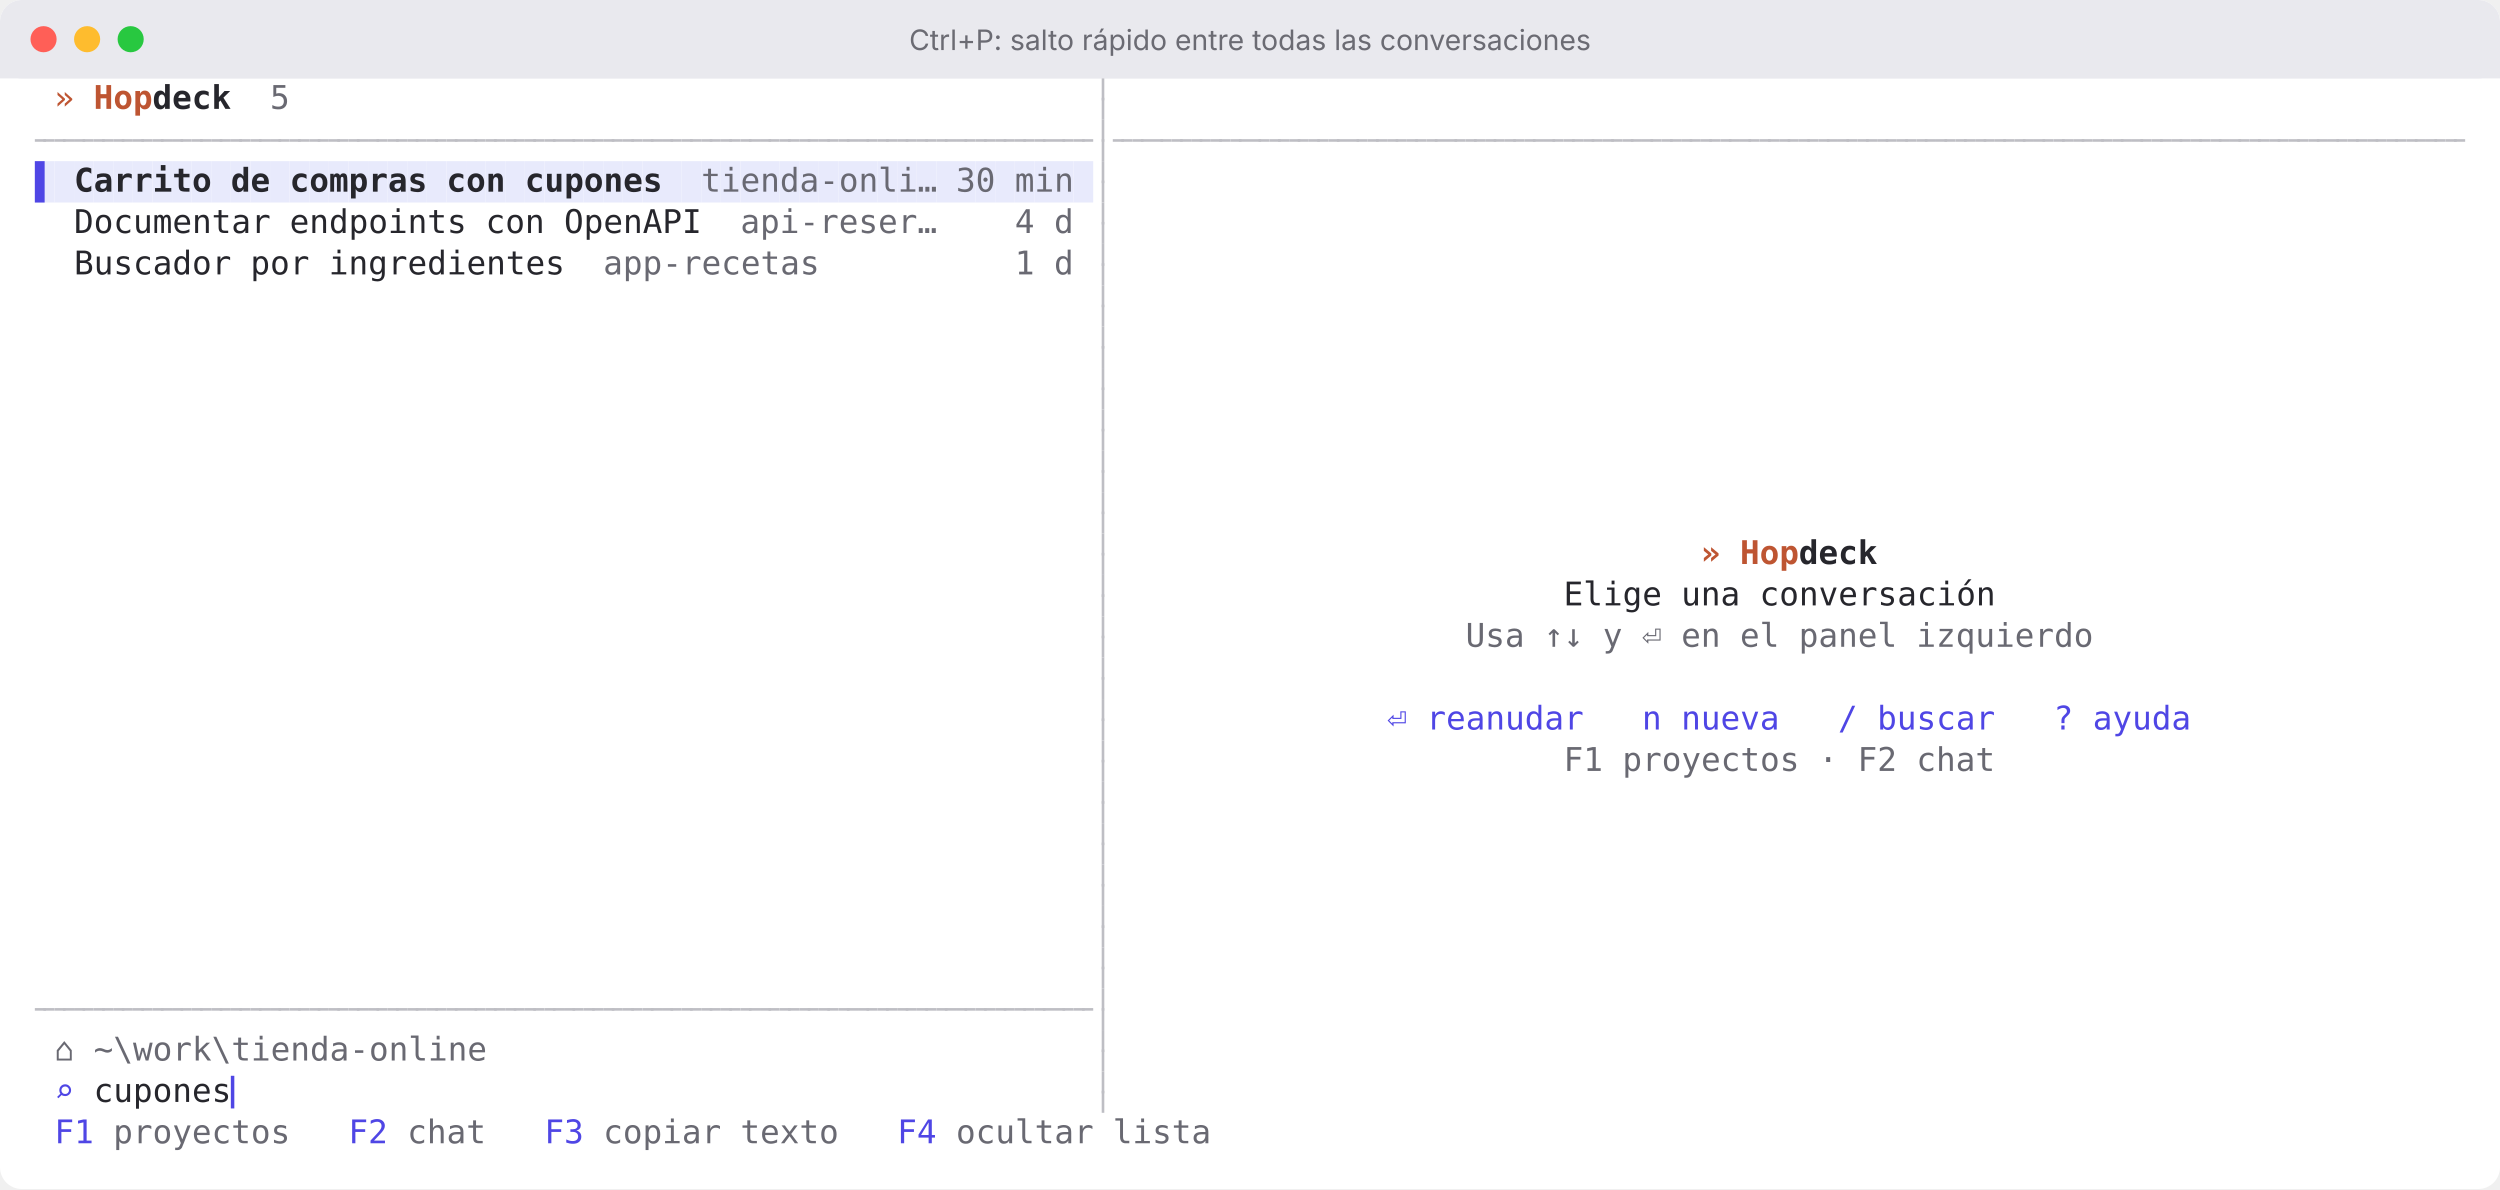
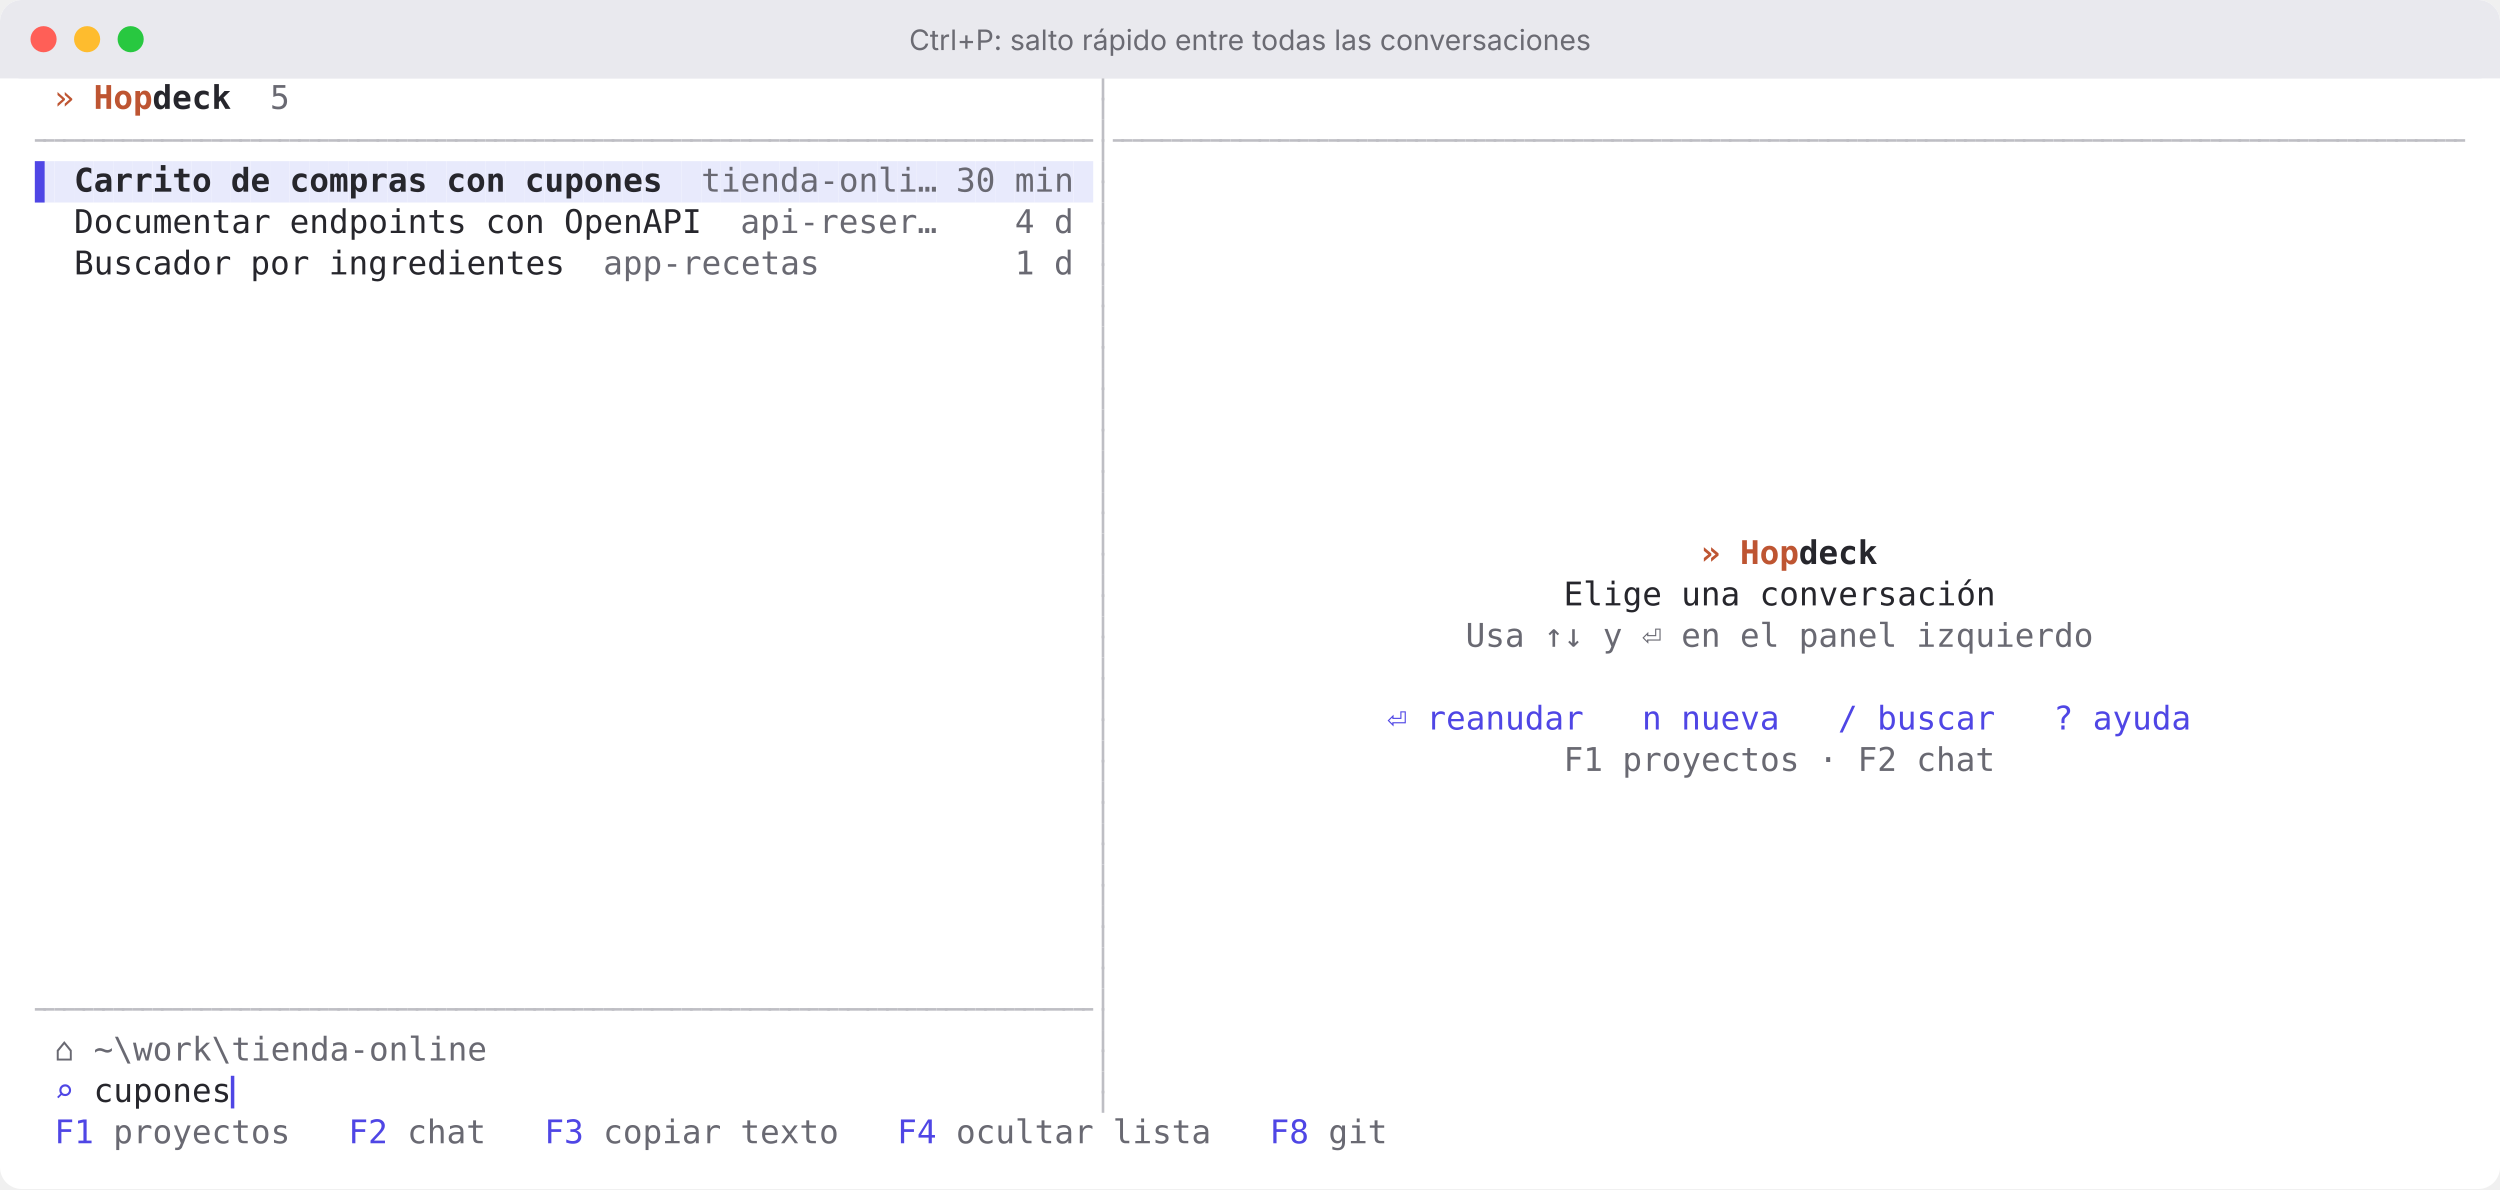
<svg xmlns="http://www.w3.org/2000/svg" width="1148" height="546" viewBox="0 0 1148 546" role="img" aria-label="Ctrl+P: salto rápido entre todas las conversaciones">
  <rect width="1148" height="546" rx="10" fill="#ffffff" />
  <rect width="1148" height="36" rx="10" fill="#e9e9ee" />
  <rect y="26" width="1148" height="10" fill="#e9e9ee" />
  <circle cx="20" cy="18" r="6" fill="#ff5f57" />
  <circle cx="40" cy="18" r="6" fill="#febc2e" />
  <circle cx="60" cy="18" r="6" fill="#28c840" />
  <text x="574" y="23" fill="#6b6b73" font-size="13" text-anchor="middle" font-family="system-ui, -apple-system, 'Segoe UI', sans-serif">Ctrl+P: salto rápido entre todas las conversaciones</text>
  <g font-family="'Cascadia Mono', 'SFMono-Regular', Consolas, 'DejaVu Sans Mono', 'Liberation Mono', Menlo, monospace" font-size="15">
    <rect x="16" y="74" width="9" height="19" fill="#e8eafc" />
    <rect x="25" y="74" width="9" height="19" fill="#e8eafc" />
    <rect x="34" y="74" width="9" height="19" fill="#e8eafc" />
    <rect x="43" y="74" width="9" height="19" fill="#e8eafc" />
    <rect x="52" y="74" width="9" height="19" fill="#e8eafc" />
    <rect x="61" y="74" width="9" height="19" fill="#e8eafc" />
    <rect x="70" y="74" width="9" height="19" fill="#e8eafc" />
    <rect x="79" y="74" width="9" height="19" fill="#e8eafc" />
    <rect x="88" y="74" width="9" height="19" fill="#e8eafc" />
    <rect x="97" y="74" width="9" height="19" fill="#e8eafc" />
    <rect x="106" y="74" width="9" height="19" fill="#e8eafc" />
    <rect x="115" y="74" width="9" height="19" fill="#e8eafc" />
    <rect x="124" y="74" width="9" height="19" fill="#e8eafc" />
    <rect x="133" y="74" width="9" height="19" fill="#e8eafc" />
    <rect x="142" y="74" width="9" height="19" fill="#e8eafc" />
    <rect x="151" y="74" width="9" height="19" fill="#e8eafc" />
    <rect x="160" y="74" width="9" height="19" fill="#e8eafc" />
    <rect x="169" y="74" width="9" height="19" fill="#e8eafc" />
    <rect x="178" y="74" width="9" height="19" fill="#e8eafc" />
    <rect x="187" y="74" width="9" height="19" fill="#e8eafc" />
    <rect x="196" y="74" width="9" height="19" fill="#e8eafc" />
    <rect x="205" y="74" width="9" height="19" fill="#e8eafc" />
    <rect x="214" y="74" width="9" height="19" fill="#e8eafc" />
    <rect x="223" y="74" width="9" height="19" fill="#e8eafc" />
    <rect x="232" y="74" width="9" height="19" fill="#e8eafc" />
    <rect x="241" y="74" width="9" height="19" fill="#e8eafc" />
    <rect x="250" y="74" width="9" height="19" fill="#e8eafc" />
    <rect x="259" y="74" width="9" height="19" fill="#e8eafc" />
    <rect x="268" y="74" width="9" height="19" fill="#e8eafc" />
    <rect x="277" y="74" width="9" height="19" fill="#e8eafc" />
    <rect x="286" y="74" width="9" height="19" fill="#e8eafc" />
    <rect x="295" y="74" width="9" height="19" fill="#e8eafc" />
    <rect x="304" y="74" width="9" height="19" fill="#e8eafc" />
    <rect x="313" y="74" width="9" height="19" fill="#e8eafc" />
    <rect x="322" y="74" width="9" height="19" fill="#e8eafc" />
    <rect x="331" y="74" width="9" height="19" fill="#e8eafc" />
    <rect x="340" y="74" width="9" height="19" fill="#e8eafc" />
    <rect x="349" y="74" width="9" height="19" fill="#e8eafc" />
    <rect x="358" y="74" width="9" height="19" fill="#e8eafc" />
    <rect x="367" y="74" width="9" height="19" fill="#e8eafc" />
    <rect x="376" y="74" width="9" height="19" fill="#e8eafc" />
    <rect x="385" y="74" width="9" height="19" fill="#e8eafc" />
    <rect x="394" y="74" width="9" height="19" fill="#e8eafc" />
    <rect x="403" y="74" width="9" height="19" fill="#e8eafc" />
    <rect x="412" y="74" width="9" height="19" fill="#e8eafc" />
    <rect x="421" y="74" width="9" height="19" fill="#e8eafc" />
    <rect x="430" y="74" width="9" height="19" fill="#e8eafc" />
    <rect x="439" y="74" width="9" height="19" fill="#e8eafc" />
    <rect x="448" y="74" width="9" height="19" fill="#e8eafc" />
    <rect x="457" y="74" width="9" height="19" fill="#e8eafc" />
    <rect x="466" y="74" width="9" height="19" fill="#e8eafc" />
    <rect x="475" y="74" width="9" height="19" fill="#e8eafc" />
    <rect x="484" y="74" width="9" height="19" fill="#e8eafc" />
    <rect x="493" y="74" width="9" height="19" fill="#e8eafc" />
    <rect x="505.9" y="36" width="1.2" height="10.1" fill="#bebec4" />
    <rect x="505.9" y="44.9" width="1.2" height="10.1" fill="#bebec4" />
    <rect x="16" y="63.9" width="5.1" height="1.2" fill="#bebec4" />
    <rect x="19.9" y="63.9" width="5.1" height="1.2" fill="#bebec4" />
    <rect x="25" y="63.9" width="5.1" height="1.2" fill="#bebec4" />
    <rect x="28.9" y="63.9" width="5.1" height="1.2" fill="#bebec4" />
    <rect x="34" y="63.9" width="5.1" height="1.2" fill="#bebec4" />
    <rect x="37.9" y="63.9" width="5.1" height="1.2" fill="#bebec4" />
    <rect x="43" y="63.9" width="5.1" height="1.2" fill="#bebec4" />
    <rect x="46.9" y="63.9" width="5.1" height="1.2" fill="#bebec4" />
    <rect x="52" y="63.9" width="5.1" height="1.2" fill="#bebec4" />
    <rect x="55.9" y="63.9" width="5.1" height="1.2" fill="#bebec4" />
    <rect x="61" y="63.9" width="5.1" height="1.2" fill="#bebec4" />
    <rect x="64.9" y="63.9" width="5.1" height="1.2" fill="#bebec4" />
    <rect x="70" y="63.9" width="5.1" height="1.2" fill="#bebec4" />
    <rect x="73.9" y="63.9" width="5.1" height="1.2" fill="#bebec4" />
    <rect x="79" y="63.9" width="5.1" height="1.2" fill="#bebec4" />
    <rect x="82.9" y="63.9" width="5.1" height="1.2" fill="#bebec4" />
    <rect x="88" y="63.9" width="5.1" height="1.2" fill="#bebec4" />
    <rect x="91.9" y="63.9" width="5.1" height="1.2" fill="#bebec4" />
    <rect x="97" y="63.9" width="5.1" height="1.2" fill="#bebec4" />
    <rect x="100.9" y="63.9" width="5.1" height="1.2" fill="#bebec4" />
    <rect x="106" y="63.9" width="5.1" height="1.2" fill="#bebec4" />
    <rect x="109.9" y="63.9" width="5.1" height="1.2" fill="#bebec4" />
    <rect x="115" y="63.9" width="5.1" height="1.2" fill="#bebec4" />
    <rect x="118.9" y="63.9" width="5.1" height="1.2" fill="#bebec4" />
    <rect x="124" y="63.9" width="5.1" height="1.2" fill="#bebec4" />
    <rect x="127.9" y="63.9" width="5.1" height="1.2" fill="#bebec4" />
    <rect x="133" y="63.9" width="5.1" height="1.2" fill="#bebec4" />
    <rect x="136.9" y="63.9" width="5.1" height="1.2" fill="#bebec4" />
    <rect x="142" y="63.9" width="5.1" height="1.2" fill="#bebec4" />
    <rect x="145.9" y="63.9" width="5.1" height="1.2" fill="#bebec4" />
    <rect x="151" y="63.9" width="5.1" height="1.2" fill="#bebec4" />
    <rect x="154.9" y="63.9" width="5.1" height="1.2" fill="#bebec4" />
    <rect x="160" y="63.9" width="5.1" height="1.2" fill="#bebec4" />
    <rect x="163.9" y="63.9" width="5.1" height="1.2" fill="#bebec4" />
    <rect x="169" y="63.9" width="5.1" height="1.2" fill="#bebec4" />
    <rect x="172.9" y="63.9" width="5.1" height="1.2" fill="#bebec4" />
    <rect x="178" y="63.9" width="5.1" height="1.2" fill="#bebec4" />
    <rect x="181.9" y="63.9" width="5.1" height="1.2" fill="#bebec4" />
    <rect x="187" y="63.9" width="5.1" height="1.2" fill="#bebec4" />
    <rect x="190.9" y="63.9" width="5.1" height="1.2" fill="#bebec4" />
    <rect x="196" y="63.9" width="5.1" height="1.2" fill="#bebec4" />
    <rect x="199.9" y="63.9" width="5.1" height="1.2" fill="#bebec4" />
    <rect x="205" y="63.9" width="5.1" height="1.2" fill="#bebec4" />
    <rect x="208.9" y="63.9" width="5.1" height="1.2" fill="#bebec4" />
    <rect x="214" y="63.9" width="5.1" height="1.2" fill="#bebec4" />
    <rect x="217.9" y="63.9" width="5.1" height="1.2" fill="#bebec4" />
    <rect x="223" y="63.9" width="5.1" height="1.2" fill="#bebec4" />
    <rect x="226.9" y="63.9" width="5.1" height="1.2" fill="#bebec4" />
    <rect x="232" y="63.9" width="5.1" height="1.2" fill="#bebec4" />
    <rect x="235.9" y="63.9" width="5.1" height="1.2" fill="#bebec4" />
    <rect x="241" y="63.9" width="5.1" height="1.2" fill="#bebec4" />
    <rect x="244.9" y="63.9" width="5.1" height="1.2" fill="#bebec4" />
    <rect x="250" y="63.9" width="5.1" height="1.2" fill="#bebec4" />
    <rect x="253.9" y="63.9" width="5.1" height="1.2" fill="#bebec4" />
    <rect x="259" y="63.9" width="5.1" height="1.2" fill="#bebec4" />
    <rect x="262.9" y="63.9" width="5.1" height="1.2" fill="#bebec4" />
    <rect x="268" y="63.9" width="5.1" height="1.2" fill="#bebec4" />
    <rect x="271.9" y="63.9" width="5.1" height="1.2" fill="#bebec4" />
    <rect x="277" y="63.9" width="5.1" height="1.2" fill="#bebec4" />
    <rect x="280.9" y="63.9" width="5.1" height="1.2" fill="#bebec4" />
    <rect x="286" y="63.9" width="5.1" height="1.2" fill="#bebec4" />
    <rect x="289.9" y="63.9" width="5.1" height="1.2" fill="#bebec4" />
    <rect x="295" y="63.9" width="5.1" height="1.2" fill="#bebec4" />
    <rect x="298.9" y="63.9" width="5.1" height="1.2" fill="#bebec4" />
    <rect x="304" y="63.9" width="5.1" height="1.2" fill="#bebec4" />
    <rect x="307.9" y="63.9" width="5.1" height="1.2" fill="#bebec4" />
    <rect x="313" y="63.9" width="5.1" height="1.2" fill="#bebec4" />
    <rect x="316.9" y="63.9" width="5.1" height="1.2" fill="#bebec4" />
    <rect x="322" y="63.9" width="5.1" height="1.2" fill="#bebec4" />
    <rect x="325.9" y="63.9" width="5.1" height="1.2" fill="#bebec4" />
    <rect x="331" y="63.9" width="5.1" height="1.2" fill="#bebec4" />
    <rect x="334.9" y="63.9" width="5.1" height="1.2" fill="#bebec4" />
    <rect x="340" y="63.9" width="5.1" height="1.2" fill="#bebec4" />
    <rect x="343.9" y="63.9" width="5.1" height="1.2" fill="#bebec4" />
    <rect x="349" y="63.9" width="5.1" height="1.2" fill="#bebec4" />
    <rect x="352.9" y="63.9" width="5.1" height="1.2" fill="#bebec4" />
    <rect x="358" y="63.9" width="5.1" height="1.2" fill="#bebec4" />
    <rect x="361.9" y="63.9" width="5.1" height="1.2" fill="#bebec4" />
    <rect x="367" y="63.9" width="5.1" height="1.2" fill="#bebec4" />
    <rect x="370.9" y="63.9" width="5.1" height="1.2" fill="#bebec4" />
    <rect x="376" y="63.9" width="5.1" height="1.2" fill="#bebec4" />
    <rect x="379.9" y="63.9" width="5.1" height="1.2" fill="#bebec4" />
    <rect x="385" y="63.9" width="5.1" height="1.2" fill="#bebec4" />
    <rect x="388.9" y="63.9" width="5.1" height="1.2" fill="#bebec4" />
    <rect x="394" y="63.9" width="5.1" height="1.2" fill="#bebec4" />
    <rect x="397.9" y="63.9" width="5.1" height="1.2" fill="#bebec4" />
    <rect x="403" y="63.9" width="5.1" height="1.2" fill="#bebec4" />
    <rect x="406.9" y="63.9" width="5.1" height="1.2" fill="#bebec4" />
    <rect x="412" y="63.9" width="5.1" height="1.2" fill="#bebec4" />
    <rect x="415.9" y="63.9" width="5.1" height="1.2" fill="#bebec4" />
    <rect x="421" y="63.9" width="5.1" height="1.2" fill="#bebec4" />
    <rect x="424.9" y="63.9" width="5.1" height="1.2" fill="#bebec4" />
    <rect x="430" y="63.9" width="5.1" height="1.2" fill="#bebec4" />
    <rect x="433.9" y="63.9" width="5.1" height="1.2" fill="#bebec4" />
    <rect x="439" y="63.9" width="5.1" height="1.2" fill="#bebec4" />
    <rect x="442.9" y="63.9" width="5.1" height="1.2" fill="#bebec4" />
    <rect x="448" y="63.9" width="5.1" height="1.2" fill="#bebec4" />
    <rect x="451.9" y="63.9" width="5.1" height="1.2" fill="#bebec4" />
    <rect x="457" y="63.9" width="5.1" height="1.2" fill="#bebec4" />
    <rect x="460.9" y="63.9" width="5.1" height="1.2" fill="#bebec4" />
    <rect x="466" y="63.9" width="5.1" height="1.2" fill="#bebec4" />
    <rect x="469.9" y="63.9" width="5.1" height="1.2" fill="#bebec4" />
    <rect x="475" y="63.9" width="5.1" height="1.2" fill="#bebec4" />
    <rect x="478.9" y="63.9" width="5.1" height="1.2" fill="#bebec4" />
    <rect x="484" y="63.9" width="5.1" height="1.2" fill="#bebec4" />
    <rect x="487.9" y="63.9" width="5.1" height="1.2" fill="#bebec4" />
    <rect x="493" y="63.9" width="5.1" height="1.2" fill="#bebec4" />
    <rect x="496.9" y="63.9" width="5.1" height="1.2" fill="#bebec4" />
    <rect x="505.9" y="55" width="1.2" height="10.1" fill="#bebec4" />
    <rect x="505.9" y="63.9" width="1.2" height="10.1" fill="#bebec4" />
    <rect x="511" y="63.9" width="5.1" height="1.2" fill="#bebec4" />
    <rect x="514.9" y="63.9" width="5.1" height="1.2" fill="#bebec4" />
    <rect x="520" y="63.9" width="5.1" height="1.2" fill="#bebec4" />
    <rect x="523.9" y="63.9" width="5.1" height="1.2" fill="#bebec4" />
    <rect x="529" y="63.9" width="5.1" height="1.2" fill="#bebec4" />
    <rect x="532.9" y="63.9" width="5.1" height="1.2" fill="#bebec4" />
    <rect x="538" y="63.9" width="5.1" height="1.2" fill="#bebec4" />
    <rect x="541.9" y="63.9" width="5.1" height="1.2" fill="#bebec4" />
    <rect x="547" y="63.9" width="5.1" height="1.2" fill="#bebec4" />
    <rect x="550.9" y="63.9" width="5.1" height="1.2" fill="#bebec4" />
    <rect x="556" y="63.9" width="5.1" height="1.2" fill="#bebec4" />
    <rect x="559.9" y="63.9" width="5.1" height="1.2" fill="#bebec4" />
    <rect x="565" y="63.9" width="5.1" height="1.2" fill="#bebec4" />
    <rect x="568.9" y="63.9" width="5.1" height="1.2" fill="#bebec4" />
    <rect x="574" y="63.9" width="5.1" height="1.2" fill="#bebec4" />
    <rect x="577.9" y="63.9" width="5.1" height="1.2" fill="#bebec4" />
    <rect x="583" y="63.9" width="5.1" height="1.2" fill="#bebec4" />
    <rect x="586.9" y="63.9" width="5.1" height="1.2" fill="#bebec4" />
    <rect x="592" y="63.9" width="5.1" height="1.2" fill="#bebec4" />
    <rect x="595.9" y="63.9" width="5.1" height="1.2" fill="#bebec4" />
    <rect x="601" y="63.9" width="5.1" height="1.2" fill="#bebec4" />
    <rect x="604.9" y="63.9" width="5.1" height="1.2" fill="#bebec4" />
    <rect x="610" y="63.9" width="5.1" height="1.2" fill="#bebec4" />
    <rect x="613.9" y="63.9" width="5.1" height="1.2" fill="#bebec4" />
    <rect x="619" y="63.9" width="5.1" height="1.2" fill="#bebec4" />
    <rect x="622.9" y="63.9" width="5.1" height="1.2" fill="#bebec4" />
    <rect x="628" y="63.9" width="5.1" height="1.2" fill="#bebec4" />
    <rect x="631.9" y="63.9" width="5.1" height="1.2" fill="#bebec4" />
    <rect x="637" y="63.9" width="5.1" height="1.2" fill="#bebec4" />
    <rect x="640.9" y="63.9" width="5.1" height="1.2" fill="#bebec4" />
    <rect x="646" y="63.9" width="5.1" height="1.2" fill="#bebec4" />
    <rect x="649.9" y="63.9" width="5.1" height="1.2" fill="#bebec4" />
    <rect x="655" y="63.9" width="5.1" height="1.2" fill="#bebec4" />
    <rect x="658.9" y="63.9" width="5.1" height="1.2" fill="#bebec4" />
    <rect x="664" y="63.9" width="5.1" height="1.2" fill="#bebec4" />
    <rect x="667.9" y="63.9" width="5.1" height="1.2" fill="#bebec4" />
    <rect x="673" y="63.9" width="5.1" height="1.2" fill="#bebec4" />
    <rect x="676.9" y="63.9" width="5.1" height="1.2" fill="#bebec4" />
    <rect x="682" y="63.9" width="5.1" height="1.2" fill="#bebec4" />
    <rect x="685.9" y="63.9" width="5.1" height="1.2" fill="#bebec4" />
    <rect x="691" y="63.9" width="5.1" height="1.2" fill="#bebec4" />
    <rect x="694.9" y="63.9" width="5.1" height="1.2" fill="#bebec4" />
    <rect x="700" y="63.9" width="5.1" height="1.2" fill="#bebec4" />
    <rect x="703.9" y="63.9" width="5.1" height="1.2" fill="#bebec4" />
    <rect x="709" y="63.9" width="5.1" height="1.2" fill="#bebec4" />
    <rect x="712.9" y="63.9" width="5.1" height="1.2" fill="#bebec4" />
    <rect x="718" y="63.9" width="5.1" height="1.2" fill="#bebec4" />
    <rect x="721.9" y="63.9" width="5.1" height="1.2" fill="#bebec4" />
    <rect x="727" y="63.9" width="5.1" height="1.2" fill="#bebec4" />
    <rect x="730.9" y="63.9" width="5.1" height="1.2" fill="#bebec4" />
    <rect x="736" y="63.9" width="5.1" height="1.2" fill="#bebec4" />
    <rect x="739.9" y="63.9" width="5.1" height="1.2" fill="#bebec4" />
    <rect x="745" y="63.9" width="5.1" height="1.2" fill="#bebec4" />
    <rect x="748.9" y="63.9" width="5.1" height="1.2" fill="#bebec4" />
    <rect x="754" y="63.9" width="5.1" height="1.2" fill="#bebec4" />
    <rect x="757.9" y="63.9" width="5.1" height="1.2" fill="#bebec4" />
    <rect x="763" y="63.9" width="5.1" height="1.2" fill="#bebec4" />
    <rect x="766.9" y="63.9" width="5.1" height="1.2" fill="#bebec4" />
    <rect x="772" y="63.9" width="5.1" height="1.2" fill="#bebec4" />
    <rect x="775.9" y="63.9" width="5.1" height="1.2" fill="#bebec4" />
    <rect x="781" y="63.9" width="5.1" height="1.2" fill="#bebec4" />
    <rect x="784.9" y="63.9" width="5.1" height="1.2" fill="#bebec4" />
    <rect x="790" y="63.9" width="5.1" height="1.2" fill="#bebec4" />
    <rect x="793.9" y="63.9" width="5.1" height="1.2" fill="#bebec4" />
    <rect x="799" y="63.9" width="5.1" height="1.2" fill="#bebec4" />
    <rect x="802.9" y="63.9" width="5.1" height="1.2" fill="#bebec4" />
    <rect x="808" y="63.9" width="5.1" height="1.2" fill="#bebec4" />
    <rect x="811.9" y="63.9" width="5.1" height="1.2" fill="#bebec4" />
    <rect x="817" y="63.9" width="5.1" height="1.2" fill="#bebec4" />
    <rect x="820.9" y="63.9" width="5.1" height="1.2" fill="#bebec4" />
    <rect x="826" y="63.9" width="5.1" height="1.2" fill="#bebec4" />
    <rect x="829.9" y="63.9" width="5.1" height="1.2" fill="#bebec4" />
    <rect x="835" y="63.9" width="5.1" height="1.2" fill="#bebec4" />
    <rect x="838.9" y="63.9" width="5.1" height="1.2" fill="#bebec4" />
    <rect x="844" y="63.9" width="5.1" height="1.2" fill="#bebec4" />
    <rect x="847.9" y="63.9" width="5.1" height="1.2" fill="#bebec4" />
    <rect x="853" y="63.9" width="5.1" height="1.2" fill="#bebec4" />
    <rect x="856.9" y="63.9" width="5.1" height="1.2" fill="#bebec4" />
    <rect x="862" y="63.9" width="5.1" height="1.2" fill="#bebec4" />
    <rect x="865.9" y="63.9" width="5.1" height="1.2" fill="#bebec4" />
    <rect x="871" y="63.9" width="5.1" height="1.2" fill="#bebec4" />
    <rect x="874.9" y="63.9" width="5.1" height="1.2" fill="#bebec4" />
    <rect x="880" y="63.9" width="5.1" height="1.2" fill="#bebec4" />
    <rect x="883.9" y="63.9" width="5.1" height="1.2" fill="#bebec4" />
    <rect x="889" y="63.9" width="5.1" height="1.2" fill="#bebec4" />
    <rect x="892.9" y="63.9" width="5.1" height="1.2" fill="#bebec4" />
    <rect x="898" y="63.9" width="5.1" height="1.2" fill="#bebec4" />
    <rect x="901.9" y="63.9" width="5.1" height="1.2" fill="#bebec4" />
    <rect x="907" y="63.9" width="5.1" height="1.2" fill="#bebec4" />
    <rect x="910.9" y="63.9" width="5.1" height="1.2" fill="#bebec4" />
    <rect x="916" y="63.9" width="5.1" height="1.2" fill="#bebec4" />
    <rect x="919.9" y="63.9" width="5.1" height="1.2" fill="#bebec4" />
    <rect x="925" y="63.9" width="5.1" height="1.2" fill="#bebec4" />
    <rect x="928.9" y="63.9" width="5.1" height="1.2" fill="#bebec4" />
    <rect x="934" y="63.9" width="5.1" height="1.2" fill="#bebec4" />
    <rect x="937.9" y="63.9" width="5.1" height="1.2" fill="#bebec4" />
    <rect x="943" y="63.9" width="5.1" height="1.2" fill="#bebec4" />
    <rect x="946.9" y="63.9" width="5.1" height="1.2" fill="#bebec4" />
    <rect x="952" y="63.9" width="5.1" height="1.2" fill="#bebec4" />
    <rect x="955.9" y="63.9" width="5.1" height="1.2" fill="#bebec4" />
    <rect x="961" y="63.9" width="5.1" height="1.2" fill="#bebec4" />
    <rect x="964.9" y="63.9" width="5.1" height="1.2" fill="#bebec4" />
    <rect x="970" y="63.9" width="5.1" height="1.2" fill="#bebec4" />
    <rect x="973.9" y="63.9" width="5.1" height="1.2" fill="#bebec4" />
    <rect x="979" y="63.9" width="5.1" height="1.2" fill="#bebec4" />
    <rect x="982.9" y="63.9" width="5.1" height="1.2" fill="#bebec4" />
    <rect x="988" y="63.9" width="5.1" height="1.2" fill="#bebec4" />
    <rect x="991.9" y="63.9" width="5.1" height="1.2" fill="#bebec4" />
    <rect x="997" y="63.9" width="5.1" height="1.2" fill="#bebec4" />
    <rect x="1000.9" y="63.9" width="5.1" height="1.2" fill="#bebec4" />
    <rect x="1006" y="63.9" width="5.1" height="1.2" fill="#bebec4" />
    <rect x="1009.9" y="63.9" width="5.1" height="1.2" fill="#bebec4" />
    <rect x="1015" y="63.9" width="5.1" height="1.2" fill="#bebec4" />
    <rect x="1018.9" y="63.9" width="5.1" height="1.2" fill="#bebec4" />
    <rect x="1024" y="63.9" width="5.1" height="1.2" fill="#bebec4" />
    <rect x="1027.9" y="63.9" width="5.1" height="1.2" fill="#bebec4" />
    <rect x="1033" y="63.9" width="5.1" height="1.2" fill="#bebec4" />
    <rect x="1036.9" y="63.9" width="5.1" height="1.2" fill="#bebec4" />
    <rect x="1042" y="63.9" width="5.1" height="1.2" fill="#bebec4" />
    <rect x="1045.9" y="63.9" width="5.1" height="1.2" fill="#bebec4" />
    <rect x="1051" y="63.9" width="5.1" height="1.2" fill="#bebec4" />
    <rect x="1054.9" y="63.9" width="5.1" height="1.2" fill="#bebec4" />
    <rect x="1060" y="63.9" width="5.1" height="1.2" fill="#bebec4" />
    <rect x="1063.9" y="63.9" width="5.1" height="1.2" fill="#bebec4" />
    <rect x="1069" y="63.9" width="5.1" height="1.2" fill="#bebec4" />
    <rect x="1072.9" y="63.9" width="5.1" height="1.2" fill="#bebec4" />
    <rect x="1078" y="63.9" width="5.1" height="1.2" fill="#bebec4" />
    <rect x="1081.9" y="63.9" width="5.1" height="1.2" fill="#bebec4" />
    <rect x="1087" y="63.9" width="5.1" height="1.2" fill="#bebec4" />
    <rect x="1090.9" y="63.9" width="5.1" height="1.2" fill="#bebec4" />
    <rect x="1096" y="63.9" width="5.1" height="1.2" fill="#bebec4" />
    <rect x="1099.9" y="63.9" width="5.1" height="1.2" fill="#bebec4" />
    <rect x="1105" y="63.9" width="5.1" height="1.2" fill="#bebec4" />
    <rect x="1108.9" y="63.9" width="5.1" height="1.2" fill="#bebec4" />
    <rect x="1114" y="63.9" width="5.1" height="1.2" fill="#bebec4" />
    <rect x="1117.9" y="63.9" width="5.1" height="1.2" fill="#bebec4" />
    <rect x="1123" y="63.9" width="5.1" height="1.2" fill="#bebec4" />
    <rect x="1126.9" y="63.9" width="5.1" height="1.2" fill="#bebec4" />
    <rect x="16" y="74" width="4.5" height="19" fill="#4f46e5" />
    <rect x="505.9" y="74" width="1.2" height="10.1" fill="#bebec4" />
    <rect x="505.9" y="82.9" width="1.2" height="10.1" fill="#bebec4" />
    <rect x="505.9" y="93" width="1.2" height="10.1" fill="#bebec4" />
    <rect x="505.9" y="101.9" width="1.2" height="10.1" fill="#bebec4" />
    <rect x="505.9" y="112" width="1.2" height="10.1" fill="#bebec4" />
    <rect x="505.9" y="120.9" width="1.2" height="10.1" fill="#bebec4" />
    <rect x="505.9" y="131" width="1.2" height="10.1" fill="#bebec4" />
    <rect x="505.9" y="139.9" width="1.2" height="10.1" fill="#bebec4" />
    <rect x="505.9" y="150" width="1.2" height="10.1" fill="#bebec4" />
    <rect x="505.9" y="158.9" width="1.2" height="10.1" fill="#bebec4" />
    <rect x="505.9" y="169" width="1.2" height="10.1" fill="#bebec4" />
    <rect x="505.9" y="177.9" width="1.2" height="10.1" fill="#bebec4" />
    <rect x="505.9" y="188" width="1.2" height="10.1" fill="#bebec4" />
    <rect x="505.9" y="196.9" width="1.2" height="10.1" fill="#bebec4" />
    <rect x="505.9" y="207" width="1.2" height="10.1" fill="#bebec4" />
    <rect x="505.9" y="215.9" width="1.2" height="10.1" fill="#bebec4" />
    <rect x="505.9" y="226" width="1.2" height="10.1" fill="#bebec4" />
    <rect x="505.9" y="234.9" width="1.2" height="10.1" fill="#bebec4" />
    <rect x="505.9" y="245" width="1.2" height="10.1" fill="#bebec4" />
    <rect x="505.9" y="253.9" width="1.2" height="10.1" fill="#bebec4" />
    <rect x="505.9" y="264" width="1.2" height="10.1" fill="#bebec4" />
    <rect x="505.9" y="272.9" width="1.2" height="10.1" fill="#bebec4" />
    <rect x="505.9" y="283" width="1.2" height="10.1" fill="#bebec4" />
    <rect x="505.9" y="291.9" width="1.2" height="10.1" fill="#bebec4" />
    <rect x="505.9" y="302" width="1.2" height="10.1" fill="#bebec4" />
    <rect x="505.9" y="310.9" width="1.2" height="10.1" fill="#bebec4" />
    <rect x="505.9" y="321" width="1.2" height="10.1" fill="#bebec4" />
    <rect x="505.9" y="329.9" width="1.2" height="10.1" fill="#bebec4" />
    <rect x="505.9" y="340" width="1.2" height="10.1" fill="#bebec4" />
    <rect x="505.9" y="348.9" width="1.2" height="10.1" fill="#bebec4" />
    <rect x="505.9" y="359" width="1.2" height="10.1" fill="#bebec4" />
    <rect x="505.9" y="367.9" width="1.2" height="10.1" fill="#bebec4" />
    <rect x="505.9" y="378" width="1.2" height="10.1" fill="#bebec4" />
    <rect x="505.9" y="386.9" width="1.2" height="10.1" fill="#bebec4" />
    <rect x="505.9" y="397" width="1.2" height="10.1" fill="#bebec4" />
    <rect x="505.9" y="405.9" width="1.2" height="10.1" fill="#bebec4" />
    <rect x="505.9" y="416" width="1.2" height="10.1" fill="#bebec4" />
    <rect x="505.9" y="424.9" width="1.2" height="10.1" fill="#bebec4" />
    <rect x="505.9" y="435" width="1.2" height="10.1" fill="#bebec4" />
    <rect x="505.9" y="443.9" width="1.2" height="10.1" fill="#bebec4" />
    <rect x="16" y="462.9" width="5.1" height="1.2" fill="#bebec4" />
    <rect x="19.9" y="462.9" width="5.1" height="1.2" fill="#bebec4" />
    <rect x="25" y="462.9" width="5.1" height="1.2" fill="#bebec4" />
    <rect x="28.9" y="462.9" width="5.1" height="1.2" fill="#bebec4" />
    <rect x="34" y="462.9" width="5.1" height="1.2" fill="#bebec4" />
    <rect x="37.9" y="462.9" width="5.1" height="1.2" fill="#bebec4" />
    <rect x="43" y="462.9" width="5.1" height="1.2" fill="#bebec4" />
    <rect x="46.9" y="462.9" width="5.1" height="1.2" fill="#bebec4" />
    <rect x="52" y="462.9" width="5.1" height="1.2" fill="#bebec4" />
    <rect x="55.9" y="462.9" width="5.1" height="1.2" fill="#bebec4" />
    <rect x="61" y="462.9" width="5.1" height="1.2" fill="#bebec4" />
    <rect x="64.9" y="462.9" width="5.1" height="1.2" fill="#bebec4" />
    <rect x="70" y="462.9" width="5.1" height="1.2" fill="#bebec4" />
    <rect x="73.9" y="462.9" width="5.1" height="1.2" fill="#bebec4" />
    <rect x="79" y="462.9" width="5.1" height="1.2" fill="#bebec4" />
    <rect x="82.9" y="462.9" width="5.1" height="1.2" fill="#bebec4" />
    <rect x="88" y="462.9" width="5.1" height="1.2" fill="#bebec4" />
    <rect x="91.9" y="462.9" width="5.1" height="1.2" fill="#bebec4" />
    <rect x="97" y="462.9" width="5.1" height="1.2" fill="#bebec4" />
    <rect x="100.9" y="462.9" width="5.1" height="1.2" fill="#bebec4" />
    <rect x="106" y="462.9" width="5.1" height="1.2" fill="#bebec4" />
    <rect x="109.9" y="462.9" width="5.1" height="1.2" fill="#bebec4" />
    <rect x="115" y="462.9" width="5.1" height="1.2" fill="#bebec4" />
    <rect x="118.9" y="462.9" width="5.1" height="1.2" fill="#bebec4" />
    <rect x="124" y="462.9" width="5.1" height="1.2" fill="#bebec4" />
    <rect x="127.9" y="462.9" width="5.1" height="1.2" fill="#bebec4" />
    <rect x="133" y="462.9" width="5.1" height="1.2" fill="#bebec4" />
    <rect x="136.9" y="462.9" width="5.1" height="1.2" fill="#bebec4" />
    <rect x="142" y="462.9" width="5.1" height="1.2" fill="#bebec4" />
    <rect x="145.9" y="462.9" width="5.1" height="1.2" fill="#bebec4" />
    <rect x="151" y="462.9" width="5.1" height="1.2" fill="#bebec4" />
    <rect x="154.9" y="462.9" width="5.1" height="1.2" fill="#bebec4" />
    <rect x="160" y="462.9" width="5.1" height="1.2" fill="#bebec4" />
    <rect x="163.9" y="462.9" width="5.1" height="1.2" fill="#bebec4" />
    <rect x="169" y="462.9" width="5.1" height="1.2" fill="#bebec4" />
    <rect x="172.9" y="462.9" width="5.1" height="1.2" fill="#bebec4" />
    <rect x="178" y="462.9" width="5.1" height="1.2" fill="#bebec4" />
    <rect x="181.9" y="462.9" width="5.1" height="1.2" fill="#bebec4" />
    <rect x="187" y="462.9" width="5.1" height="1.2" fill="#bebec4" />
    <rect x="190.9" y="462.9" width="5.1" height="1.2" fill="#bebec4" />
    <rect x="196" y="462.9" width="5.1" height="1.2" fill="#bebec4" />
    <rect x="199.9" y="462.9" width="5.1" height="1.2" fill="#bebec4" />
    <rect x="205" y="462.9" width="5.1" height="1.2" fill="#bebec4" />
    <rect x="208.9" y="462.9" width="5.1" height="1.2" fill="#bebec4" />
    <rect x="214" y="462.9" width="5.1" height="1.2" fill="#bebec4" />
    <rect x="217.9" y="462.9" width="5.1" height="1.2" fill="#bebec4" />
    <rect x="223" y="462.9" width="5.1" height="1.2" fill="#bebec4" />
    <rect x="226.9" y="462.9" width="5.1" height="1.2" fill="#bebec4" />
    <rect x="232" y="462.9" width="5.1" height="1.2" fill="#bebec4" />
    <rect x="235.9" y="462.9" width="5.1" height="1.2" fill="#bebec4" />
    <rect x="241" y="462.9" width="5.1" height="1.2" fill="#bebec4" />
    <rect x="244.9" y="462.9" width="5.1" height="1.2" fill="#bebec4" />
    <rect x="250" y="462.9" width="5.1" height="1.2" fill="#bebec4" />
    <rect x="253.9" y="462.9" width="5.1" height="1.2" fill="#bebec4" />
    <rect x="259" y="462.9" width="5.1" height="1.2" fill="#bebec4" />
    <rect x="262.9" y="462.9" width="5.1" height="1.2" fill="#bebec4" />
    <rect x="268" y="462.9" width="5.1" height="1.2" fill="#bebec4" />
    <rect x="271.9" y="462.9" width="5.1" height="1.2" fill="#bebec4" />
    <rect x="277" y="462.9" width="5.1" height="1.2" fill="#bebec4" />
    <rect x="280.9" y="462.9" width="5.1" height="1.2" fill="#bebec4" />
    <rect x="286" y="462.9" width="5.1" height="1.2" fill="#bebec4" />
    <rect x="289.9" y="462.9" width="5.1" height="1.2" fill="#bebec4" />
    <rect x="295" y="462.9" width="5.1" height="1.2" fill="#bebec4" />
    <rect x="298.9" y="462.9" width="5.1" height="1.2" fill="#bebec4" />
    <rect x="304" y="462.9" width="5.1" height="1.2" fill="#bebec4" />
    <rect x="307.9" y="462.9" width="5.1" height="1.2" fill="#bebec4" />
    <rect x="313" y="462.9" width="5.1" height="1.2" fill="#bebec4" />
    <rect x="316.9" y="462.9" width="5.1" height="1.2" fill="#bebec4" />
    <rect x="322" y="462.9" width="5.1" height="1.2" fill="#bebec4" />
    <rect x="325.9" y="462.9" width="5.1" height="1.2" fill="#bebec4" />
    <rect x="331" y="462.9" width="5.1" height="1.2" fill="#bebec4" />
    <rect x="334.9" y="462.9" width="5.1" height="1.2" fill="#bebec4" />
    <rect x="340" y="462.9" width="5.1" height="1.2" fill="#bebec4" />
    <rect x="343.9" y="462.9" width="5.1" height="1.2" fill="#bebec4" />
    <rect x="349" y="462.9" width="5.1" height="1.2" fill="#bebec4" />
    <rect x="352.9" y="462.9" width="5.1" height="1.2" fill="#bebec4" />
    <rect x="358" y="462.9" width="5.1" height="1.2" fill="#bebec4" />
    <rect x="361.9" y="462.9" width="5.1" height="1.2" fill="#bebec4" />
    <rect x="367" y="462.9" width="5.1" height="1.2" fill="#bebec4" />
    <rect x="370.9" y="462.9" width="5.1" height="1.2" fill="#bebec4" />
    <rect x="376" y="462.9" width="5.1" height="1.2" fill="#bebec4" />
    <rect x="379.9" y="462.9" width="5.1" height="1.2" fill="#bebec4" />
    <rect x="385" y="462.9" width="5.1" height="1.2" fill="#bebec4" />
    <rect x="388.9" y="462.9" width="5.1" height="1.2" fill="#bebec4" />
    <rect x="394" y="462.9" width="5.1" height="1.2" fill="#bebec4" />
    <rect x="397.9" y="462.9" width="5.1" height="1.2" fill="#bebec4" />
    <rect x="403" y="462.9" width="5.1" height="1.2" fill="#bebec4" />
    <rect x="406.9" y="462.9" width="5.1" height="1.2" fill="#bebec4" />
    <rect x="412" y="462.9" width="5.1" height="1.2" fill="#bebec4" />
    <rect x="415.9" y="462.9" width="5.1" height="1.2" fill="#bebec4" />
    <rect x="421" y="462.9" width="5.1" height="1.2" fill="#bebec4" />
    <rect x="424.9" y="462.9" width="5.1" height="1.2" fill="#bebec4" />
    <rect x="430" y="462.9" width="5.1" height="1.2" fill="#bebec4" />
    <rect x="433.9" y="462.9" width="5.1" height="1.2" fill="#bebec4" />
    <rect x="439" y="462.9" width="5.1" height="1.2" fill="#bebec4" />
    <rect x="442.9" y="462.9" width="5.1" height="1.2" fill="#bebec4" />
    <rect x="448" y="462.9" width="5.1" height="1.2" fill="#bebec4" />
    <rect x="451.9" y="462.9" width="5.1" height="1.2" fill="#bebec4" />
    <rect x="457" y="462.9" width="5.1" height="1.2" fill="#bebec4" />
    <rect x="460.9" y="462.9" width="5.1" height="1.2" fill="#bebec4" />
    <rect x="466" y="462.9" width="5.1" height="1.2" fill="#bebec4" />
    <rect x="469.9" y="462.9" width="5.1" height="1.2" fill="#bebec4" />
    <rect x="475" y="462.9" width="5.1" height="1.2" fill="#bebec4" />
    <rect x="478.9" y="462.9" width="5.1" height="1.2" fill="#bebec4" />
    <rect x="484" y="462.9" width="5.1" height="1.2" fill="#bebec4" />
    <rect x="487.9" y="462.9" width="5.1" height="1.2" fill="#bebec4" />
    <rect x="493" y="462.9" width="5.1" height="1.2" fill="#bebec4" />
    <rect x="496.9" y="462.9" width="5.1" height="1.2" fill="#bebec4" />
    <rect x="505.9" y="454" width="1.2" height="10.1" fill="#bebec4" />
    <rect x="505.9" y="462.9" width="1.2" height="10.1" fill="#bebec4" />
    <rect x="505.9" y="473" width="1.2" height="10.1" fill="#bebec4" />
    <rect x="505.9" y="481.9" width="1.2" height="10.1" fill="#bebec4" />
    <rect x="106" y="494" width="1.6" height="15" fill="#4f46e5" />
    <rect x="505.9" y="492" width="1.2" height="10.1" fill="#bebec4" />
    <rect x="505.9" y="500.9" width="1.2" height="10.1" fill="#bebec4" />
    <text x="25" y="50" fill="#be5532" xml:space="preserve">»</text>
    <text x="43 52 61" y="50" fill="#be5532" font-weight="bold" xml:space="preserve">Hop</text>
    <text x="70 79 88 97" y="50" fill="#26262c" font-weight="bold" xml:space="preserve">deck</text>
    <text x="124" y="50" fill="#696972" xml:space="preserve">5</text>
    <text x="34 43 52 61 70 79 88" y="88" fill="#26262c" font-weight="bold" xml:space="preserve">Carrito</text>
    <text x="106 115" y="88" fill="#26262c" font-weight="bold" xml:space="preserve">de</text>
    <text x="133 142 151 160 169 178 187" y="88" fill="#26262c" font-weight="bold" xml:space="preserve">compras</text>
    <text x="205 214 223" y="88" fill="#26262c" font-weight="bold" xml:space="preserve">con</text>
    <text x="241 250 259 268 277 286 295" y="88" fill="#26262c" font-weight="bold" xml:space="preserve">cupones</text>
    <text x="322 331 340 349 358 367 376 385 394 403 412 421" y="88" fill="#696972" xml:space="preserve">tienda-onli…</text>
    <text x="439 448" y="88" fill="#696972" xml:space="preserve">30</text>
    <text x="466 475 484" y="88" fill="#696972" xml:space="preserve">min</text>
    <text x="34 43 52 61 70 79 88 97 106 115" y="107" fill="#26262c" xml:space="preserve">Documentar</text>
    <text x="133 142 151 160 169 178 187 196 205" y="107" fill="#26262c" xml:space="preserve">endpoints</text>
    <text x="223 232 241" y="107" fill="#26262c" xml:space="preserve">con</text>
    <text x="259 268 277 286 295 304 313" y="107" fill="#26262c" xml:space="preserve">OpenAPI</text>
    <text x="340 349 358 367 376 385 394 403 412 421" y="107" fill="#696972" xml:space="preserve">api-reser…</text>
    <text x="466" y="107" fill="#696972" xml:space="preserve">4</text>
    <text x="484" y="107" fill="#696972" xml:space="preserve">d</text>
    <text x="34 43 52 61 70 79 88 97" y="126" fill="#26262c" xml:space="preserve">Buscador</text>
    <text x="115 124 133" y="126" fill="#26262c" xml:space="preserve">por</text>
    <text x="151 160 169 178 187 196 205 214 223 232 241 250" y="126" fill="#26262c" xml:space="preserve">ingredientes</text>
    <text x="277 286 295 304 313 322 331 340 349 358 367" y="126" fill="#696972" xml:space="preserve">app-recetas</text>
    <text x="466" y="126" fill="#696972" xml:space="preserve">1</text>
    <text x="484" y="126" fill="#696972" xml:space="preserve">d</text>
    <text x="781" y="259" fill="#be5532" font-weight="bold" xml:space="preserve">»</text>
    <text x="799 808 817" y="259" fill="#be5532" font-weight="bold" xml:space="preserve">Hop</text>
    <text x="826 835 844 853" y="259" fill="#26262c" font-weight="bold" xml:space="preserve">deck</text>
    <text x="718 727 736 745 754" y="278" fill="#26262c" xml:space="preserve">Elige</text>
    <text x="772 781 790" y="278" fill="#26262c" xml:space="preserve">una</text>
    <text x="808 817 826 835 844 853 862 871 880 889 898 907" y="278" fill="#26262c" xml:space="preserve">conversación</text>
    <text x="673 682 691" y="297" fill="#696972" xml:space="preserve">Usa</text>
    <text x="709 718" y="297" fill="#696972" xml:space="preserve">↑↓</text>
    <text x="736" y="297" fill="#696972" xml:space="preserve">y</text>
    <text x="754" y="297" fill="#696972" xml:space="preserve">⏎</text>
    <text x="772 781" y="297" fill="#696972" xml:space="preserve">en</text>
    <text x="799 808" y="297" fill="#696972" xml:space="preserve">el</text>
    <text x="826 835 844 853 862" y="297" fill="#696972" xml:space="preserve">panel</text>
    <text x="880 889 898 907 916 925 934 943 952" y="297" fill="#696972" xml:space="preserve">izquierdo</text>
    <text x="637" y="335" fill="#4f46e5" xml:space="preserve">⏎</text>
    <text x="655 664 673 682 691 700 709 718" y="335" fill="#4f46e5" xml:space="preserve">reanudar</text>
    <text x="754" y="335" fill="#4f46e5" xml:space="preserve">n</text>
    <text x="772 781 790 799 808" y="335" fill="#4f46e5" xml:space="preserve">nueva</text>
    <text x="844" y="335" fill="#4f46e5" xml:space="preserve">/</text>
    <text x="862 871 880 889 898 907" y="335" fill="#4f46e5" xml:space="preserve">buscar</text>
    <text x="943" y="335" fill="#4f46e5" xml:space="preserve">?</text>
    <text x="961 970 979 988 997" y="335" fill="#4f46e5" xml:space="preserve">ayuda</text>
    <text x="718 727" y="354" fill="#696972" xml:space="preserve">F1</text>
    <text x="745 754 763 772 781 790 799 808 817" y="354" fill="#696972" xml:space="preserve">proyectos</text>
    <text x="835" y="354" fill="#696972" xml:space="preserve">·</text>
    <text x="853 862" y="354" fill="#696972" xml:space="preserve">F2</text>
    <text x="880 889 898 907" y="354" fill="#696972" xml:space="preserve">chat</text>
    <text x="25" y="487" fill="#696972" xml:space="preserve">⌂</text>
    <text x="43 52 61 70 79 88 97 106 115 124 133 142 151 160 169 178 187 196 205 214" y="487" fill="#696972" xml:space="preserve">~\work\tienda-online</text>
    <text x="25" y="506" fill="#4f46e5" xml:space="preserve">⌕</text>
    <text x="43 52 61 70 79 88 97" y="506" fill="#26262c" xml:space="preserve">cupones</text>
    <text x="25 34" y="525" fill="#4f46e5" xml:space="preserve">F1</text>
    <text x="52 61 70 79 88 97 106 115 124" y="525" fill="#696972" xml:space="preserve">proyectos</text>
    <text x="160 169" y="525" fill="#4f46e5" xml:space="preserve">F2</text>
    <text x="187 196 205 214" y="525" fill="#696972" xml:space="preserve">chat</text>
    <text x="250 259" y="525" fill="#4f46e5" xml:space="preserve">F3</text>
    <text x="277 286 295 304 313 322" y="525" fill="#696972" xml:space="preserve">copiar</text>
    <text x="340 349 358 367 376" y="525" fill="#696972" xml:space="preserve">texto</text>
    <text x="412 421" y="525" fill="#4f46e5" xml:space="preserve">F4</text>
    <text x="439 448 457 466 475 484 493" y="525" fill="#696972" xml:space="preserve">ocultar</text>
    <text x="511 520 529 538 547" y="525" fill="#696972" xml:space="preserve">lista</text>
+     <text x="583 592" y="525" fill="#4f46e5" xml:space="preserve">F8</text>
+     <text x="610 619 628" y="525" fill="#696972" xml:space="preserve">git</text>
  </g>
</svg>
